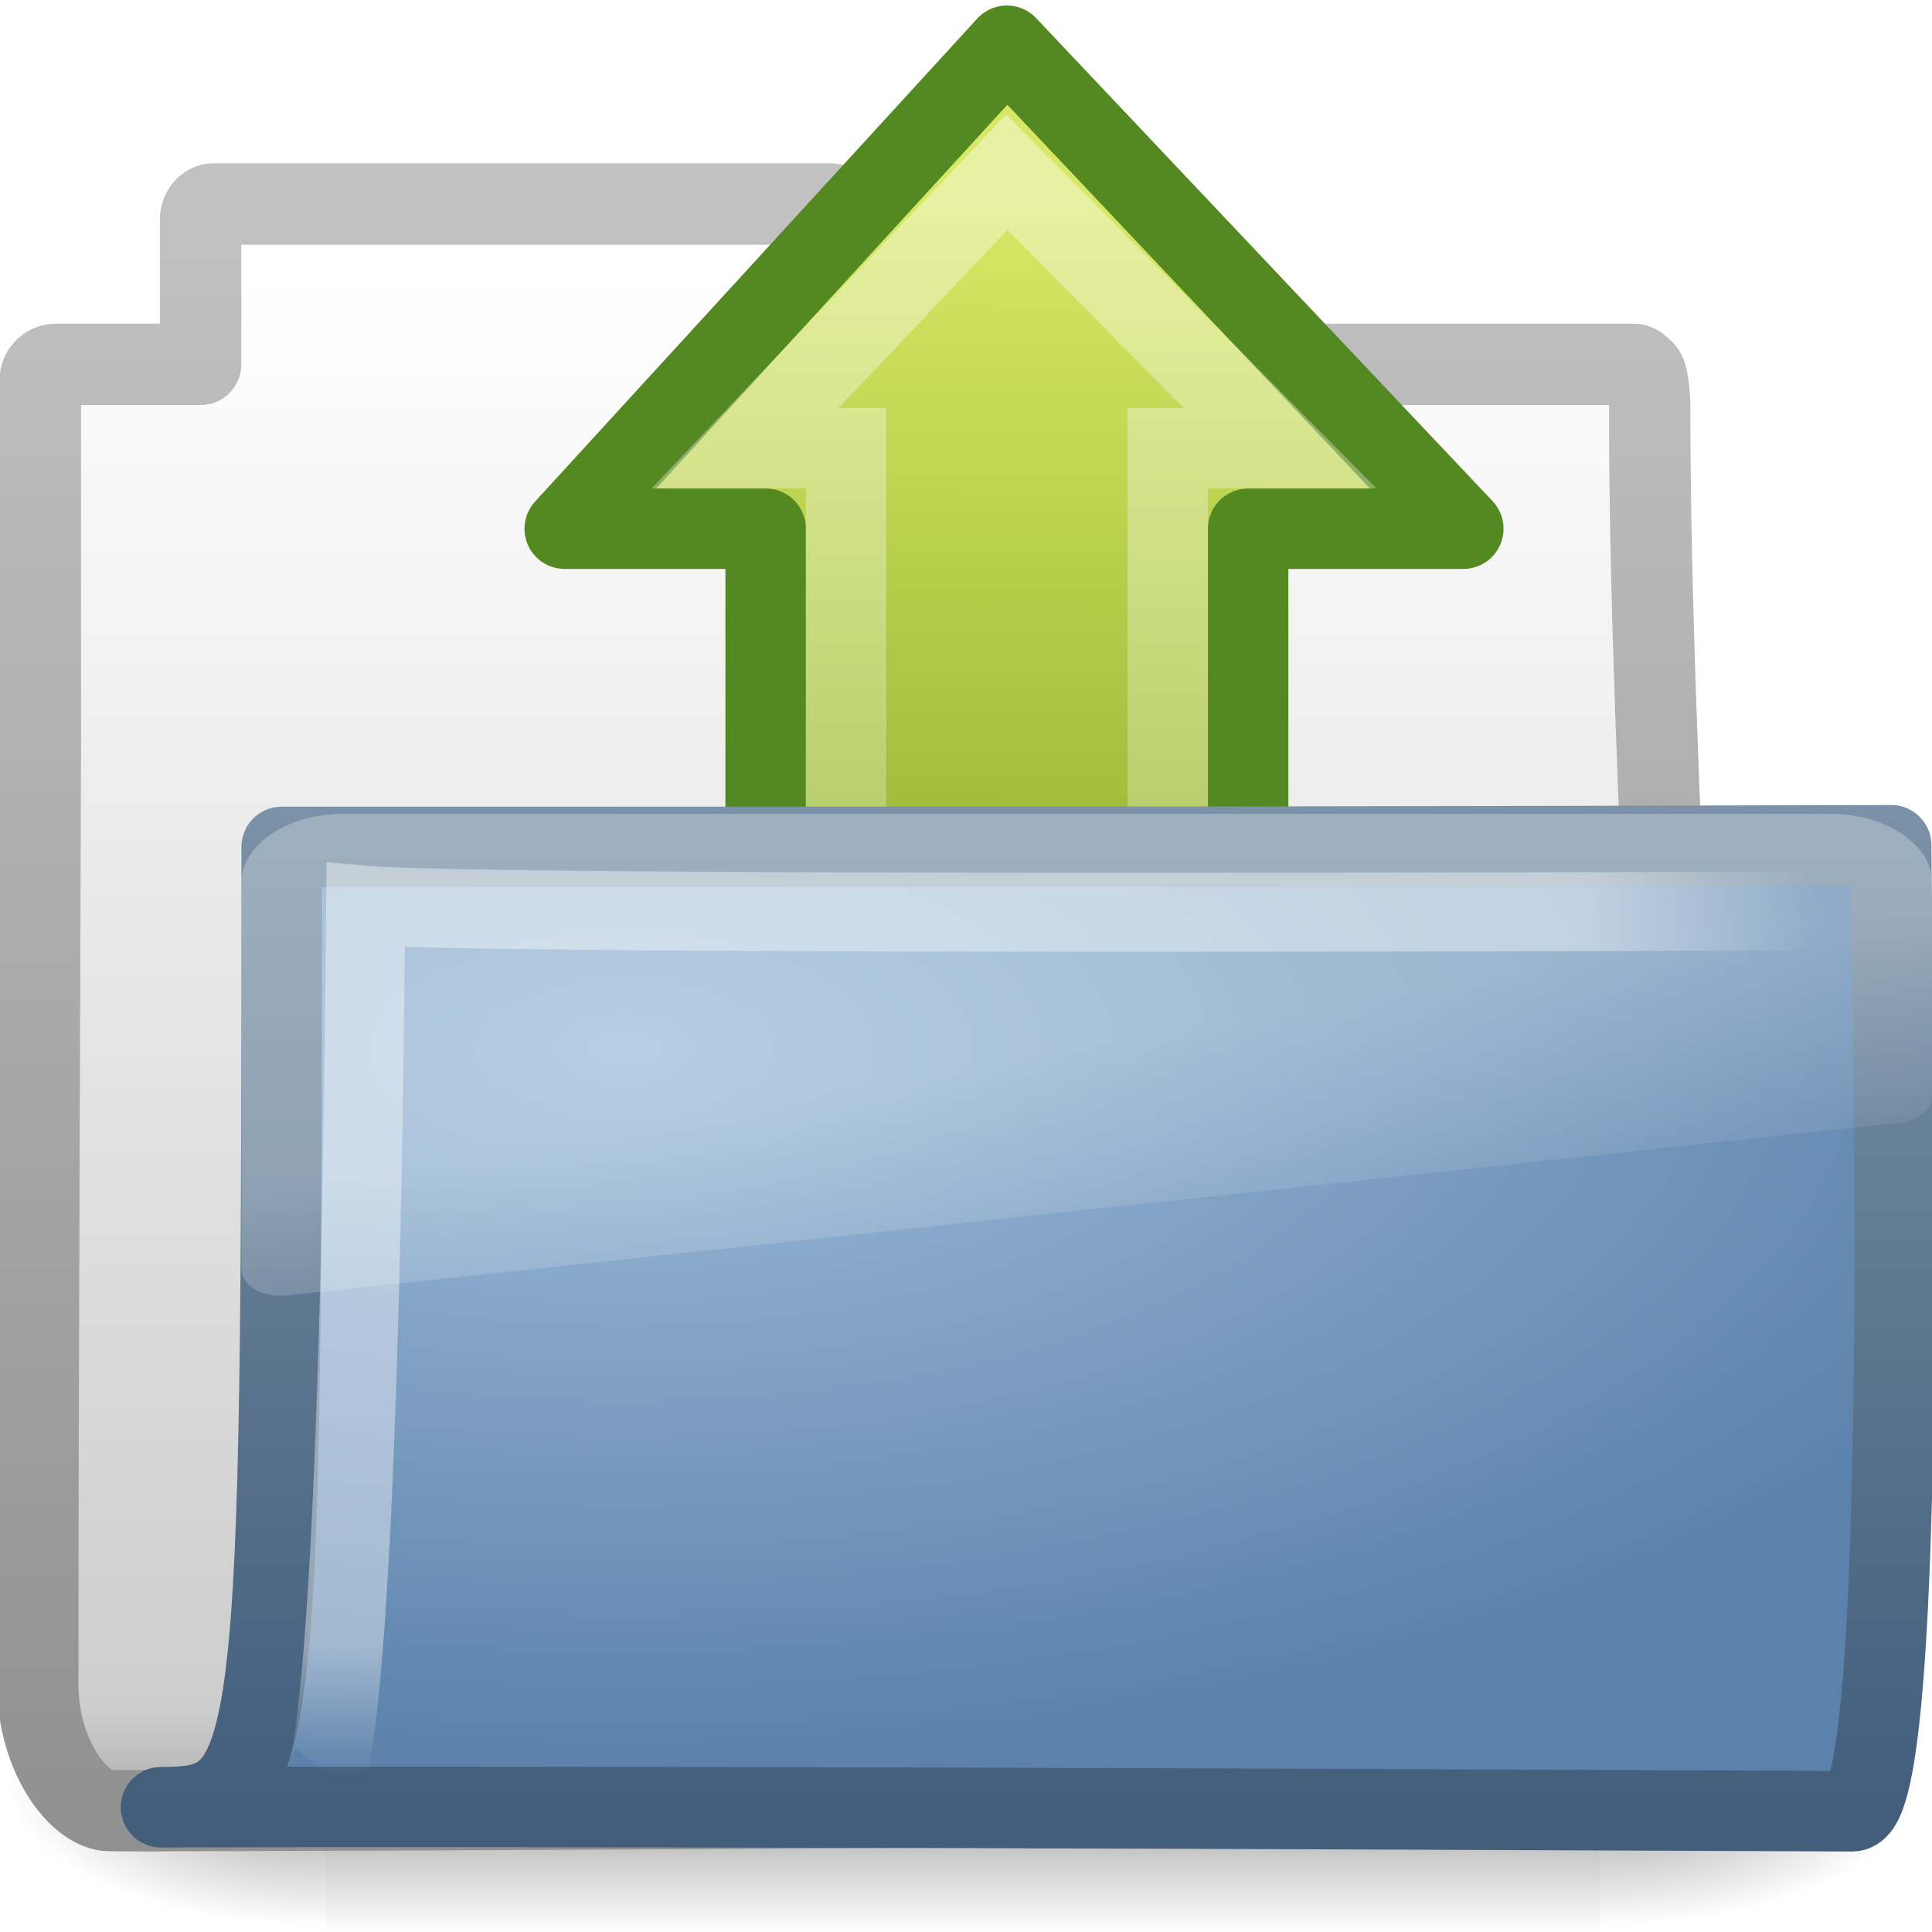
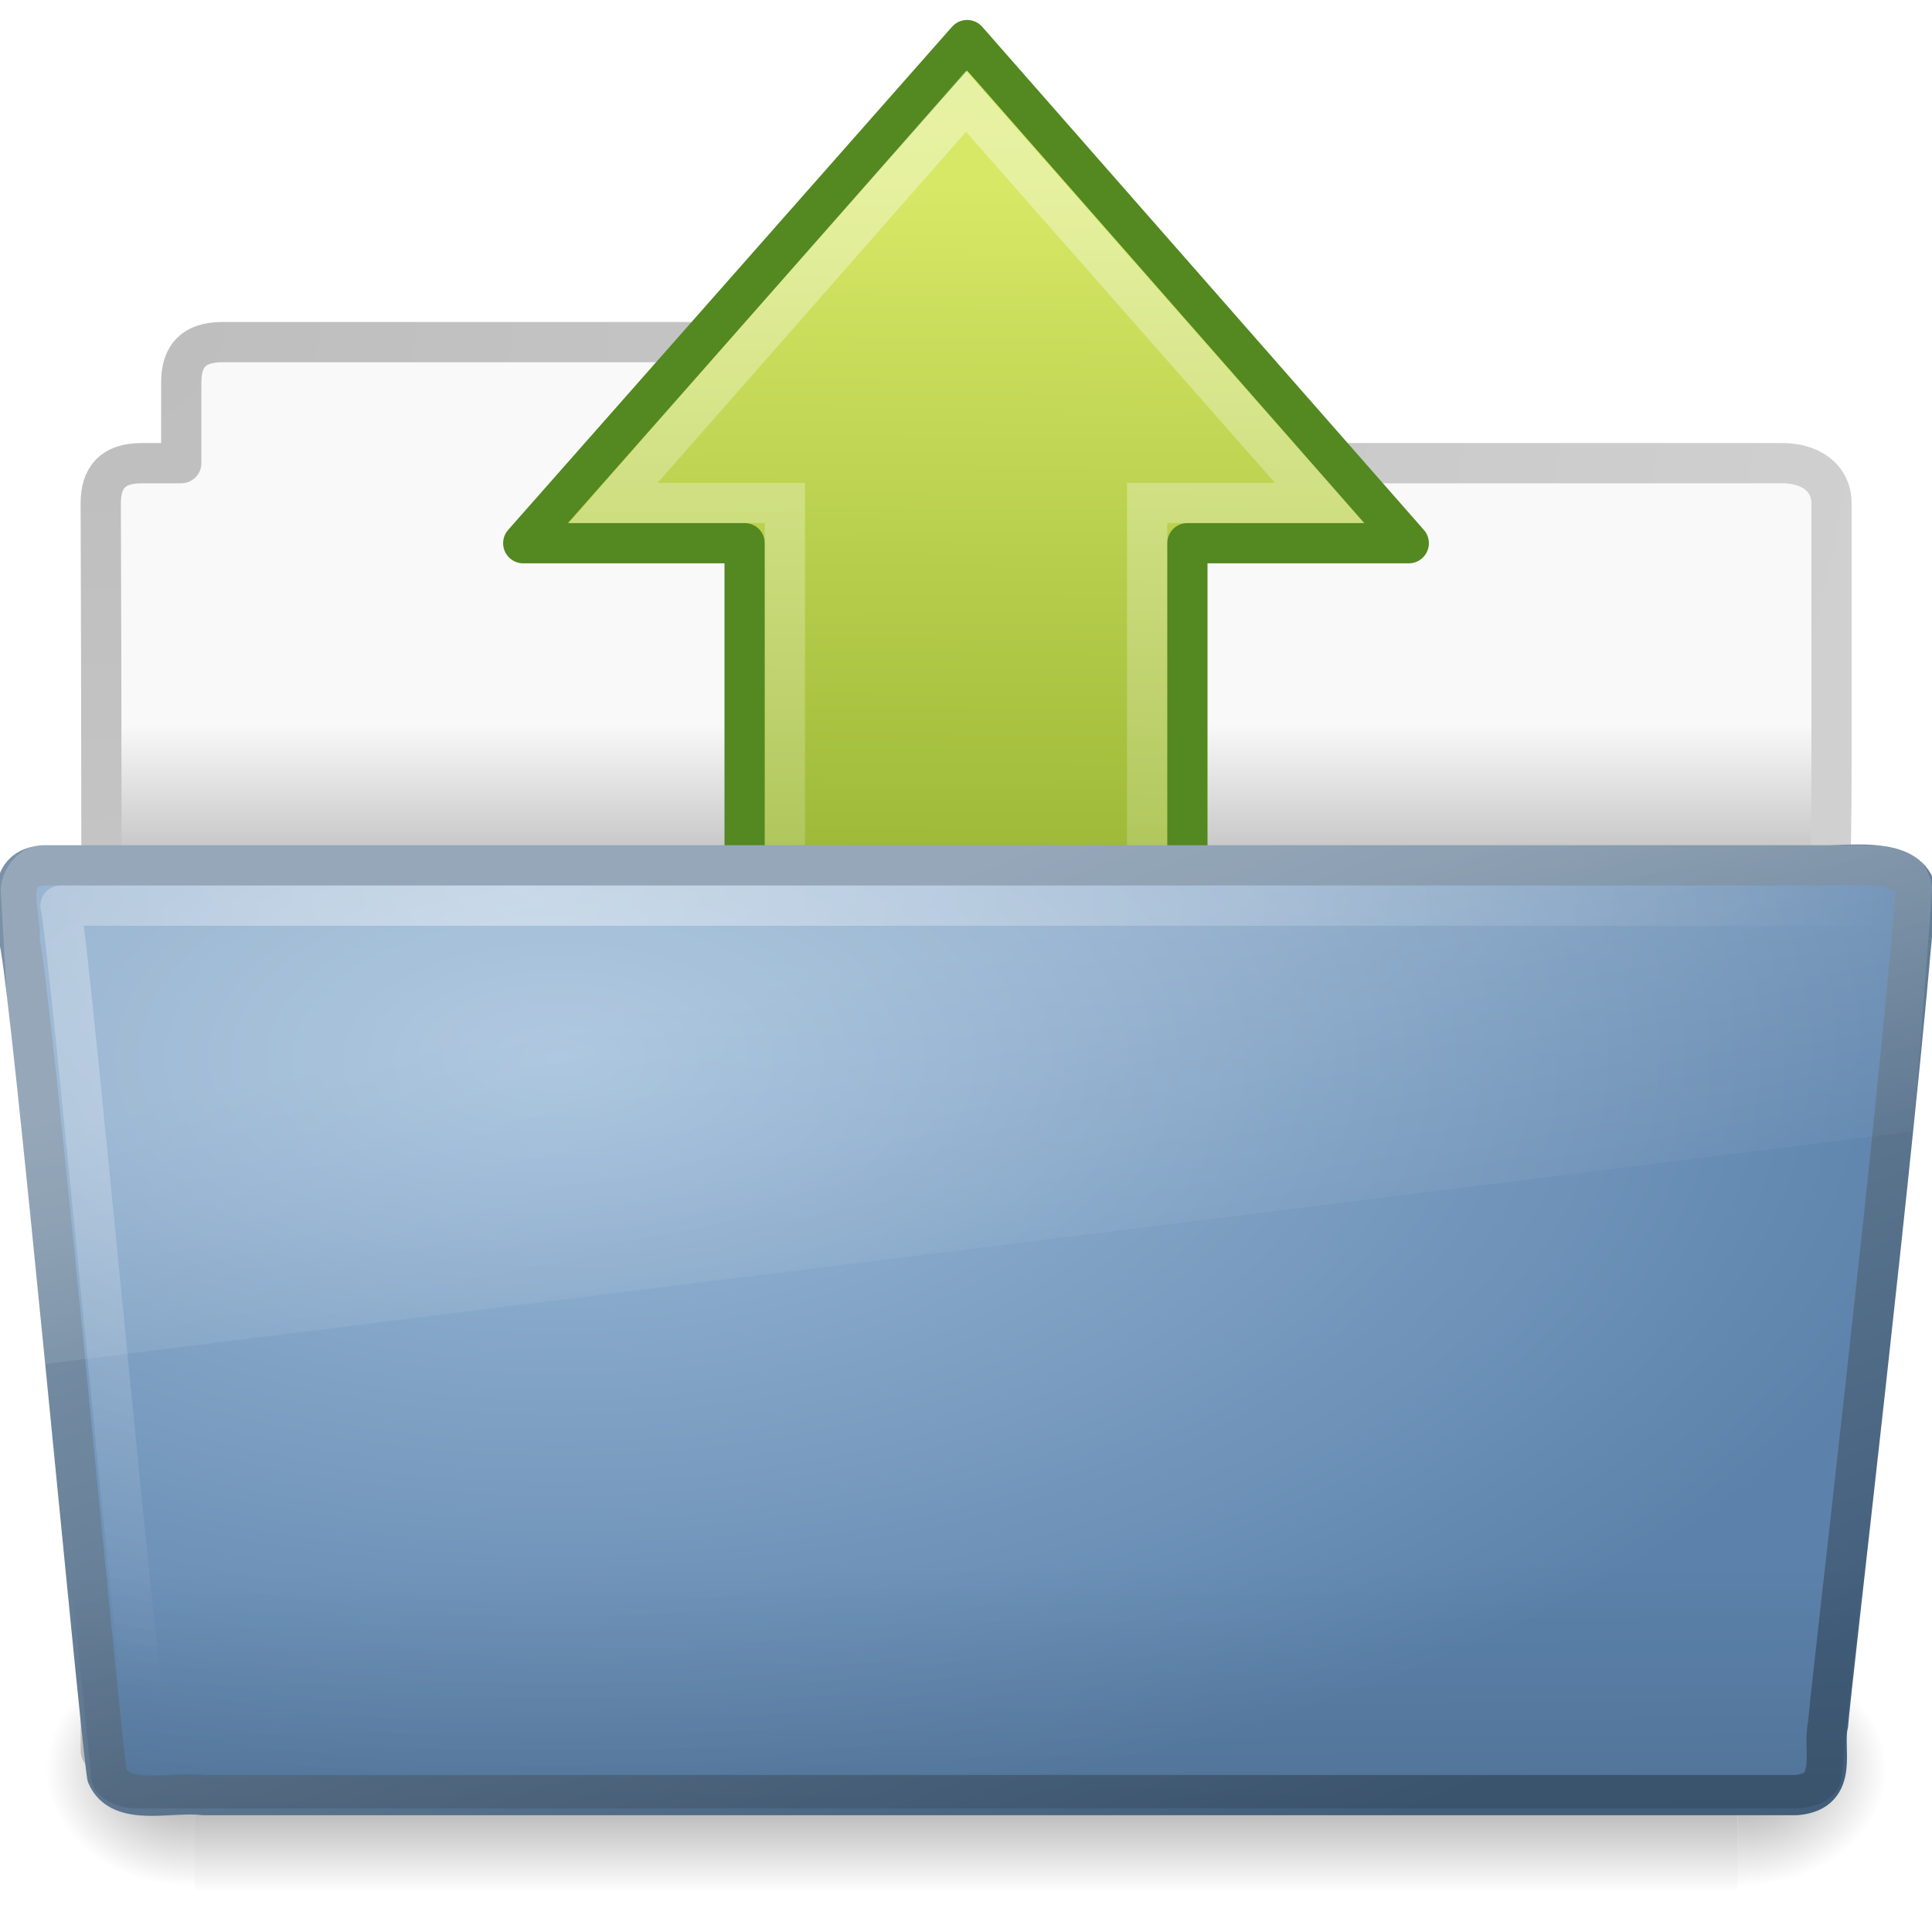
- <svg xmlns="http://www.w3.org/2000/svg" xmlns:xlink="http://www.w3.org/1999/xlink" version="1.0" width="24" height="24" id="svg2">
-   <defs id="defs4">
-     <radialGradient cx="605.714" cy="486.648" r="117.143" fx="605.714" fy="486.648" id="radialGradient4361" xlink:href="#linearGradient5060" gradientUnits="userSpaceOnUse" gradientTransform="matrix(-2.774389,0,0,1.969706,112.7623,-872.8854)" />
+ <svg xmlns="http://www.w3.org/2000/svg" xmlns:xlink="http://www.w3.org/1999/xlink" version="1.0" width="48" height="48" id="svg3404">
+   <defs id="defs3406">
+     <linearGradient id="linearGradient3484">
+       <stop id="stop3486" style="stop-color:#bdbdbd;stop-opacity:1" offset="0" />
+       <stop id="stop3488" style="stop-color:#d0d0d0;stop-opacity:1" offset="1" />
+     </linearGradient>
+     <radialGradient cx="3" cy="5.017" r="21" fx="3" fy="5.017" id="radialGradient2594" xlink:href="#linearGradient3484" gradientUnits="userSpaceOnUse" gradientTransform="matrix(-1.274898e-8,1.714292,-2.159331,-1.4599595e-8,12.81272,2.857001)" />
+     <linearGradient id="linearGradient6404">
+       <stop id="stop6406" style="stop-color:#f9f9f9;stop-opacity:1" offset="0" />
+       <stop id="stop6408" style="stop-color:#c9c9c9;stop-opacity:1" offset="1" />
+     </linearGradient>
+     <linearGradient x1="12.003" y1="18" x2="12.003" y2="21.003" id="linearGradient3437" xlink:href="#linearGradient6404" gradientUnits="userSpaceOnUse" />
+     <linearGradient id="linearGradient2264">
+       <stop id="stop2266" style="stop-color:#d7e866;stop-opacity:1" offset="0" />
+       <stop id="stop2268" style="stop-color:#8cab2a;stop-opacity:1" offset="1" />
+     </linearGradient>
+     <linearGradient x1="8.245" y1="23.891" x2="47.572" y2="23.891" id="linearGradient2630" xlink:href="#linearGradient2264" gradientUnits="userSpaceOnUse" gradientTransform="matrix(0,0.5567853,0.5581051,3.6000016e-3,10.66633,-0.110064)" />
+     <linearGradient id="linearGradient4222">
+       <stop id="stop4224" style="stop-color:#ffffff;stop-opacity:1" offset="0" />
+       <stop id="stop4226" style="stop-color:#ffffff;stop-opacity:0" offset="1" />
+     </linearGradient>
+     <linearGradient x1="40.924" y1="27.532" x2="-11.267" y2="27.532" id="linearGradient2627" xlink:href="#linearGradient4222" gradientUnits="userSpaceOnUse" gradientTransform="matrix(0,-0.6696118,0.6680999,1.7108326e-2,6.678864,29.02276)" />
+     <radialGradient cx="605.714" cy="486.648" r="117.143" fx="605.714" fy="486.648" id="radialGradient7600" xlink:href="#linearGradient5060" gradientUnits="userSpaceOnUse" gradientTransform="matrix(-3.2129558e-2,0,0,3.7058823e-2,23.36322,25.41246)" />
    <linearGradient id="linearGradient5060">
      <stop id="stop5062" style="stop-color:#000000;stop-opacity:1" offset="0" />
      <stop id="stop5064" style="stop-color:#000000;stop-opacity:0" offset="1" />
    </linearGradient>
-     <radialGradient cx="605.714" cy="486.648" r="117.143" fx="605.714" fy="486.648" id="radialGradient4359" xlink:href="#linearGradient5060" gradientUnits="userSpaceOnUse" gradientTransform="matrix(2.774389,0,0,1.969706,-1891.633,-872.8854)" />
+     <radialGradient cx="605.714" cy="486.648" r="117.143" fx="605.714" fy="486.648" id="radialGradient7598" xlink:href="#linearGradient5060" gradientUnits="userSpaceOnUse" gradientTransform="matrix(3.2129565e-2,0,0,3.7058823e-2,24.63678,25.41246)" />
    <linearGradient id="linearGradient5048">
      <stop id="stop5050" style="stop-color:#000000;stop-opacity:0" offset="0" />
      <stop id="stop5056" style="stop-color:#000000;stop-opacity:1" offset="0.5" />
      <stop id="stop5052" style="stop-color:#000000;stop-opacity:0" offset="1" />
    </linearGradient>
-     <linearGradient x1="302.857" y1="366.648" x2="302.857" y2="609.505" id="linearGradient4357" xlink:href="#linearGradient5048" gradientUnits="userSpaceOnUse" gradientTransform="matrix(2.774389,0,0,1.969706,-1892.179,-872.8854)" />
-     <linearGradient id="linearGradient5157">
-       <stop id="stop5159" style="stop-color:#c1c1c1;stop-opacity:1" offset="0" />
-       <stop id="stop5161" style="stop-color:#909090;stop-opacity:1" offset="1" />
-     </linearGradient>
-     <linearGradient x1="9.876" y1="2.601" x2="9.876" y2="23.062" id="linearGradient5163" xlink:href="#linearGradient5157" gradientUnits="userSpaceOnUse" />
-     <linearGradient id="linearGradient11111">
-       <stop id="stop11113" style="stop-color:#ffffff;stop-opacity:1" offset="0" />
-       <stop id="stop11115" style="stop-color:#cdcdcd;stop-opacity:1" offset="0.91" />
-       <stop id="stop11117" style="stop-color:#a1a1a1;stop-opacity:1" offset="1" />
-     </linearGradient>
-     <linearGradient x1="-28.531" y1="17.956" x2="-28.531" y2="37.503" id="linearGradient4380" xlink:href="#linearGradient11111" gradientUnits="userSpaceOnUse" gradientTransform="translate(34.378,-14.50132)" />
-     <linearGradient id="linearGradient2264">
-       <stop id="stop2266" style="stop-color:#d7e866;stop-opacity:1" offset="0" />
-       <stop id="stop2268" style="stop-color:#8cab2a;stop-opacity:1" offset="1" />
-     </linearGradient>
-     <linearGradient x1="8.245" y1="23.891" x2="47.572" y2="23.891" id="linearGradient3662" xlink:href="#linearGradient2264" gradientUnits="userSpaceOnUse" gradientTransform="matrix(0,0.2754215,0.2672682,1.7807899e-3,5.897544,0.1405069)" />
-     <linearGradient id="linearGradient4222">
-       <stop id="stop4224" style="stop-color:#ffffff;stop-opacity:1" offset="0" />
-       <stop id="stop4226" style="stop-color:#ffffff;stop-opacity:0" offset="1" />
-     </linearGradient>
-     <linearGradient x1="39.755" y1="25.926" x2="-29.247" y2="27.532" id="linearGradient3659" xlink:href="#linearGradient4222" gradientUnits="userSpaceOnUse" gradientTransform="matrix(0,-0.3312326,0.3199431,8.4628671e-3,3.988004,14.55146)" />
+     <linearGradient x1="302.857" y1="366.648" x2="302.857" y2="609.505" id="linearGradient7596" xlink:href="#linearGradient5048" gradientUnits="userSpaceOnUse" gradientTransform="matrix(8.2840237e-2,0,0,3.7058823e-2,-5.940829,25.41246)" />
    <linearGradient id="linearGradient3390">
      <stop id="stop3392" style="stop-color:#425e7b;stop-opacity:1" offset="0" />
      <stop id="stop3394" style="stop-color:#7a91a7;stop-opacity:1" offset="1" />
    </linearGradient>
-     <linearGradient x1="9.705" y1="20.882" x2="9.705" y2="4.303" id="linearGradient2564" xlink:href="#linearGradient3390" gradientUnits="userSpaceOnUse" gradientTransform="matrix(0.9945751,0,0,0.7440584,-0.3393041,6.907682)" />
+     <linearGradient x1="34.954" y1="45.114" x2="25.474" y2="20.981" id="linearGradient3413" xlink:href="#linearGradient3390" gradientUnits="userSpaceOnUse" />
    <linearGradient id="linearGradient7012-661-145-733-759-865-745">
      <stop id="stop2699" style="stop-color:#9cbbd9;stop-opacity:1" offset="0" />
      <stop id="stop2701" style="stop-color:#5c82ab;stop-opacity:1" offset="1" />
    </linearGradient>
-     <radialGradient cx="7.819" cy="8.561" r="11.268" fx="7.819" fy="8.561" id="radialGradient2562" xlink:href="#linearGradient7012-661-145-733-759-865-745" gradientUnits="userSpaceOnUse" gradientTransform="matrix(1.689952,0,0,0.7807412,-5.449008,6.342091)" />
-     <linearGradient id="linearGradient3752">
-       <stop id="stop3754" style="stop-color:#ffffff;stop-opacity:1" offset="0" />
-       <stop id="stop3760" style="stop-color:#ffffff;stop-opacity:1" offset="0.848" />
-       <stop id="stop3756" style="stop-color:#ffffff;stop-opacity:0" offset="1" />
+     <radialGradient cx="13.857" cy="19.544" r="24.097" fx="13.857" fy="19.544" id="radialGradient3429" xlink:href="#linearGradient7012-661-145-733-759-865-745" gradientUnits="userSpaceOnUse" gradientTransform="matrix(1.488012,0,0,0.7912602,-6.762448,10.82115)" />
+     <linearGradient id="linearGradient6129-963-697-142-998">
+       <stop id="stop4661" style="stop-color:#000000;stop-opacity:0.498" offset="0" />
+       <stop id="stop4663" style="stop-color:#000000;stop-opacity:0" offset="1" />
    </linearGradient>
-     <radialGradient cx="4.02" cy="5.593" r="10.273" fx="4.02" fy="5.593" id="radialGradient2559" xlink:href="#linearGradient3752" gradientUnits="userSpaceOnUse" gradientTransform="matrix(-1.6802223e-2,1.043085,-1.79662,-1.6197276e-2,14.15223,7.235994)" />
-     <linearGradient id="linearGradient2530">
-       <stop id="stop2532" style="stop-color:#ffffff;stop-opacity:0.275" offset="0" />
-       <stop id="stop2534" style="stop-color:#ffffff;stop-opacity:0.078" offset="1" />
+     <linearGradient x1="22.935" y1="49.629" x2="22.809" y2="36.658" id="linearGradient2588" xlink:href="#linearGradient6129-963-697-142-998" gradientUnits="userSpaceOnUse" gradientTransform="matrix(1.144692,0,0,0.8146303,-3.462788,9.085458)" />
+     <linearGradient id="linearGradient8265-821-176-38-919">
+       <stop id="stop4667" style="stop-color:#ffffff;stop-opacity:1" offset="0" />
+       <stop id="stop4669" style="stop-color:#ffffff;stop-opacity:0" offset="1" />
    </linearGradient>
-     <linearGradient x1="18.031" y1="16.408" x2="20.055" y2="24.628" id="linearGradient2556" xlink:href="#linearGradient2530" gradientUnits="userSpaceOnUse" gradientTransform="matrix(0.4450331,0,0,0.3010162,2.819168,8.502734)" />
+     <linearGradient x1="13.08" y1="20.73" x2="16.362" y2="32.979" id="linearGradient2585" xlink:href="#linearGradient8265-821-176-38-919" gradientUnits="userSpaceOnUse" gradientTransform="matrix(1.144692,0,0,0.8040948,-3.462788,9.243491)" />
+     <linearGradient id="linearGradient6087-437-184-795-110">
+       <stop id="stop4655" style="stop-color:#ffffff;stop-opacity:1" offset="0" />
+       <stop id="stop4657" style="stop-color:#ffffff;stop-opacity:0" offset="1" />
+     </linearGradient>
+     <radialGradient cx="7.265" cy="8.302" r="20.98" fx="7.265" fy="8.302" id="radialGradient2582" xlink:href="#linearGradient6087-437-184-795-110" gradientUnits="userSpaceOnUse" gradientTransform="matrix(0,0.9862682,-1.627164,0,26.3751,14.93757)" />
  </defs>
  <g id="layer1">
-     <g transform="matrix(0.5459263,0,0,0.5168524,-1.002036,-0.5781821)" id="g3490" style="stroke-width:1.883;stroke-miterlimit:4;stroke-dasharray:none">
-       <g transform="matrix(2.165152e-2,0,0,1.485743e-2,43.0076,42.68539)" id="g5022" style="stroke-width:104.962;stroke-miterlimit:4;stroke-dasharray:none;display:inline">
-         <rect width="1339.633" height="478.357" x="-1559.252" y="-150.697" id="rect4173" style="opacity:0.402;fill:url(#linearGradient4357);fill-opacity:1;fill-rule:nonzero;stroke:none;stroke-width:104.962;stroke-linecap:round;stroke-linejoin:miter;marker:none;marker-start:none;marker-mid:none;marker-end:none;stroke-miterlimit:4;stroke-dasharray:none;stroke-dashoffset:0;stroke-opacity:1;visibility:visible;display:inline;overflow:visible" />
-         <path d="M -219.619,-150.68 C -219.619,-150.68 -219.619,327.65 -219.619,327.65 C -76.745,328.551 125.781,220.481 125.781,88.454 C 125.781,-43.572 -33.655,-150.68 -219.619,-150.68 z" id="path5058" style="opacity:0.402;fill:url(#radialGradient4359);fill-opacity:1;fill-rule:nonzero;stroke:none;stroke-width:104.962;stroke-linecap:round;stroke-linejoin:miter;marker:none;marker-start:none;marker-mid:none;marker-end:none;stroke-miterlimit:4;stroke-dasharray:none;stroke-dashoffset:0;stroke-opacity:1;visibility:visible;display:inline;overflow:visible" />
-         <path d="M -1559.252,-150.68 C -1559.252,-150.68 -1559.252,327.65 -1559.252,327.65 C -1702.127,328.551 -1904.652,220.481 -1904.652,88.454 C -1904.652,-43.572 -1745.216,-150.68 -1559.252,-150.68 z" id="path5018" style="opacity:0.402;fill:url(#radialGradient4361);fill-opacity:1;fill-rule:nonzero;stroke:none;stroke-width:104.962;stroke-linecap:round;stroke-linejoin:miter;marker:none;marker-start:none;marker-mid:none;marker-end:none;stroke-miterlimit:4;stroke-dasharray:none;stroke-dashoffset:0;stroke-opacity:1;visibility:visible;display:inline;overflow:visible" />
-       </g>
+     <path d="M 5.503,8.5 C 4.813,8.508 4.503,8.842 4.503,9.5 L 4.503,11.507 L 3.503,11.507 C 2.813,11.514 2.503,11.849 2.503,12.507 C 2.538,22.797 2.516,33.221 2.503,43.5 C 41.413,43.5 45.503,38.718 45.503,18.958 L 45.503,12.507 C 45.503,11.849 44.949,11.499 44.259,11.507 L 21.503,11.507 L 21.503,9.5 C 21.503,8.842 21.194,8.492 20.503,8.5 L 5.503,8.5 z" id="path6387" style="opacity:1;fill:url(#linearGradient3437);fill-opacity:1;stroke:url(#radialGradient2594);stroke-width:1;stroke-linecap:round;stroke-linejoin:round;stroke-miterlimit:4;stroke-dasharray:none;stroke-opacity:1;display:inline" />
+     <path d="M 13,13.496 L 24.028,0.996 L 35,13.496 L 29.5,13.496 L 29.5,36.996 L 18.5,36.922 L 18.5,13.496 L 13,13.496 z" id="path5656" style="fill:url(#linearGradient2630);fill-opacity:1;fill-rule:nonzero;stroke:#548820;stroke-width:1;stroke-linecap:butt;stroke-linejoin:round;marker:none;marker-start:none;marker-mid:none;marker-end:none;stroke-miterlimit:4;stroke-dasharray:none;stroke-dashoffset:0;stroke-opacity:1;visibility:visible;display:inline;overflow:visible" />
+     <path d="M 15.234,12.496 L 24,2.518 L 32.782,12.496 L 28.5,12.496 L 28.5,36.536 L 19.5,36.28 L 19.5,12.496 L 15.234,12.496 z" id="path4360" style="opacity:0.4;fill:none;fill-opacity:1;fill-rule:nonzero;stroke:url(#linearGradient2627);stroke-width:1;stroke-linecap:butt;stroke-linejoin:miter;marker:none;marker-start:none;marker-mid:none;marker-end:none;stroke-miterlimit:4;stroke-dasharray:none;stroke-dashoffset:0;stroke-opacity:1;visibility:visible;display:inline;overflow:visible" />
+     <g transform="matrix(0.9583333,0,0,0.6666667,1.003354,15)" id="g2530" style="opacity:0.4">
+       <rect width="40" height="9" x="4" y="39" id="rect2532" style="opacity:1;fill:url(#linearGradient7596);fill-opacity:1;fill-rule:nonzero;stroke:none;stroke-width:1;stroke-linecap:round;stroke-linejoin:miter;marker:none;marker-start:none;marker-mid:none;marker-end:none;stroke-miterlimit:4;stroke-dasharray:none;stroke-dashoffset:0;stroke-opacity:1;visibility:visible;display:inline;overflow:visible" />
+       <path d="M 44,39 C 44,39 44,48 44,48 C 45.655,48.017 48,45.983 48,43.499 C 48,41.015 46.154,39 44,39 z" id="path2534" style="opacity:1;fill:url(#radialGradient7598);fill-opacity:1;fill-rule:nonzero;stroke:none;stroke-width:1;stroke-linecap:round;stroke-linejoin:miter;marker:none;marker-start:none;marker-mid:none;marker-end:none;stroke-miterlimit:4;stroke-dasharray:none;stroke-dashoffset:0;stroke-opacity:1;visibility:visible;display:inline;overflow:visible" />
+       <path d="M 4,39 C 4,39 4,48 4,48 C 2.345,48.017 0,45.983 0,43.499 C 0,41.015 1.846,39 4,39 z" id="path2536" style="opacity:1;fill:url(#radialGradient7600);fill-opacity:1;fill-rule:nonzero;stroke:none;stroke-width:1;stroke-linecap:round;stroke-linejoin:miter;marker:none;marker-start:none;marker-mid:none;marker-end:none;stroke-miterlimit:4;stroke-dasharray:none;stroke-dashoffset:0;stroke-opacity:1;visibility:visible;display:inline;overflow:visible" />
    </g>
-     <path d="M 2.651,2.534 C 2.565,2.534 2.492,2.627 2.492,2.722 L 2.492,4.526 L 1.295,4.526 L 0.692,4.526 C 0.585,4.526 0.501,4.621 0.501,4.714 L 0.501,5.091 L 0.501,9.262 C 0.49,13.216 0.469,17.341 0.469,20.983 C 0.498,21.878 1.007,22.488 1.359,22.491 C 2.372,22.5 1.898,22.487 2.407,22.491 C 8.878,22.475 15.986,22.413 22.457,22.397 C 22.511,22.404 20.98,22.289 20.995,20.951 C 20.995,16.278 20.493,9.764 20.493,5.091 C 20.493,4.905 20.478,4.801 20.461,4.714 C 20.449,4.648 20.433,4.615 20.398,4.589 C 20.37,4.564 20.343,4.532 20.302,4.526 L 10.467,4.526 L 10.467,2.722 C 10.467,2.627 10.394,2.534 10.308,2.534 L 2.651,2.534 z" id="path3496" style="fill:url(#linearGradient4380);fill-opacity:1;stroke:url(#linearGradient5163);stroke-width:1.011;stroke-linecap:round;stroke-linejoin:round;stroke-miterlimit:4;stroke-dasharray:none;stroke-opacity:1;display:inline" />
-     <path d="M 7.015,6.568 L 12.508,0.568 L 18.178,6.568 L 15.505,6.568 L 15.505,18.495 L 9.511,18.459 L 9.511,6.568 L 7.015,6.568 z" id="path5656" style="fill:url(#linearGradient3662);fill-opacity:1;fill-rule:nonzero;stroke:#548820;stroke-width:0.999;stroke-linecap:butt;stroke-linejoin:round;marker:none;marker-start:none;marker-mid:none;marker-end:none;stroke-miterlimit:4;stroke-dasharray:none;stroke-dashoffset:0;stroke-opacity:1;visibility:visible;display:inline;overflow:visible" />
-     <path d="M 9.256,5.568 L 12.508,2.138 L 15.902,5.568 L 14.506,5.568 L 14.506,18.268 L 10.51,18.141 L 10.51,5.568 L 9.256,5.568 z" id="path4360" style="opacity:0.4;fill:none;fill-opacity:1;fill-rule:nonzero;stroke:url(#linearGradient3659);stroke-width:0.999;stroke-linecap:butt;stroke-linejoin:miter;marker:none;marker-start:none;marker-mid:none;marker-end:none;stroke-miterlimit:4;stroke-dasharray:none;stroke-dashoffset:0;stroke-opacity:1;visibility:visible;display:inline;overflow:visible" />
-     <path d="M 3.499,10.521 C 14.069,10.521 16.53,10.521 23.493,10.5 C 23.493,11.675 23.751,22.5 23.009,22.5 C 22.295,22.5 8.963,22.429 2,22.45 C 3.472,22.45 3.499,21.984 3.499,10.521 z" id="path2549" style="fill:url(#radialGradient2562);fill-opacity:1;stroke:url(#linearGradient2564);stroke-width:1;stroke-linecap:round;stroke-linejoin:round;stroke-miterlimit:4;stroke-dasharray:none;stroke-opacity:1;display:inline" />
-     <path d="M 22.939,11.315 C 22.939,11.315 6.107,11.385 4.542,11.246 C 4.459,21.592 4.041,22.048 4.041,22.048" id="path2551" style="opacity:0.4;fill:none;fill-rule:evenodd;stroke:url(#radialGradient2559);stroke-width:0.981;stroke-linecap:butt;stroke-linejoin:miter;stroke-miterlimit:4;stroke-dasharray:none;stroke-opacity:1;display:inline" />
-     <path d="M 4.252,10.111 C 3.567,10.111 3,10.495 3,10.958 L 3,15.774 C 3.003,15.86 3.066,15.959 3.167,16.019 C 3.268,16.079 3.397,16.104 3.542,16.094 C 3.547,16.094 3.552,16.094 3.556,16.094 L 23.583,13.949 C 23.815,13.924 23.997,13.788 24,13.629 L 24,10.958 C 24,10.495 23.433,10.111 22.748,10.111 L 4.252,10.111 z" id="path2553" style="fill:url(#linearGradient2556);fill-opacity:1;fill-rule:evenodd;stroke:none;stroke-width:1.002;stroke-linecap:round;stroke-linejoin:round;stroke-miterlimit:4;stroke-dasharray:none;stroke-dashoffset:0;stroke-opacity:1" />
+     <path d="M 1.065,21.5 C -0.007,21.601 0.566,22.779 0.48,23.366 C 0.781,24.583 2.457,42.8 2.66,44.113 C 3.001,44.901 4.254,44.497 5.048,44.598 C 18.241,44.598 31.435,44.598 44.628,44.598 C 45.718,44.51 45.265,43.448 45.418,42.84 C 45.48,41.956 47.125,28.1 47.597,22.094 C 47.346,21.315 46.11,21.5 45.334,21.5 C 31.245,21.5 15.155,21.5 1.065,21.5 z" id="path7314" style="opacity:1;fill:url(#radialGradient3429);fill-opacity:1;stroke:url(#linearGradient3413);stroke-width:1;stroke-linecap:round;stroke-linejoin:round;stroke-miterlimit:4;stroke-dashoffset:0;stroke-opacity:1" />
+     <path d="M 1.061,21.305 L 46.958,21.305 C 47.593,21.305 48.003,21.668 48.003,22.12 L 45.759,44.115 C 45.759,44.566 45.248,44.929 44.614,44.929 L 3.405,44.929 C 2.771,44.929 2.261,44.566 2.261,44.115 L 0.016,22.12 C 0.016,21.668 0.427,21.305 1.061,21.305 z" id="path2541" style="opacity:0.4;fill:url(#linearGradient2588);fill-opacity:1;stroke:none;stroke-width:1;stroke-linecap:round;stroke-linejoin:round;stroke-miterlimit:4;stroke-dashoffset:0;stroke-opacity:1" />
+     <path d="M 1.061,21 L 46.958,21 C 47.593,21 48.003,21.664 48.003,22.109 L 47.543,28.112 L 0.7,33.941 L 0.016,22.109 C 0.016,21.664 0.427,21 1.061,21 z" id="path8263" style="opacity:0.2;fill:url(#linearGradient2585);fill-opacity:1;stroke:none;stroke-width:1;stroke-linecap:round;stroke-linejoin:round;stroke-miterlimit:4;stroke-dashoffset:0;stroke-opacity:1" />
+     <path d="M 46.503,22.5 C 32.972,22.5 15.035,22.5 1.503,22.5 C 1.724,23.393 3.431,42.19 3.733,43.662" id="path2544" style="opacity:0.4;fill:none;fill-rule:evenodd;stroke:url(#radialGradient2582);stroke-width:1;stroke-linecap:round;stroke-linejoin:round;stroke-miterlimit:4;stroke-dasharray:none;stroke-opacity:1" />
  </g>
</svg>
